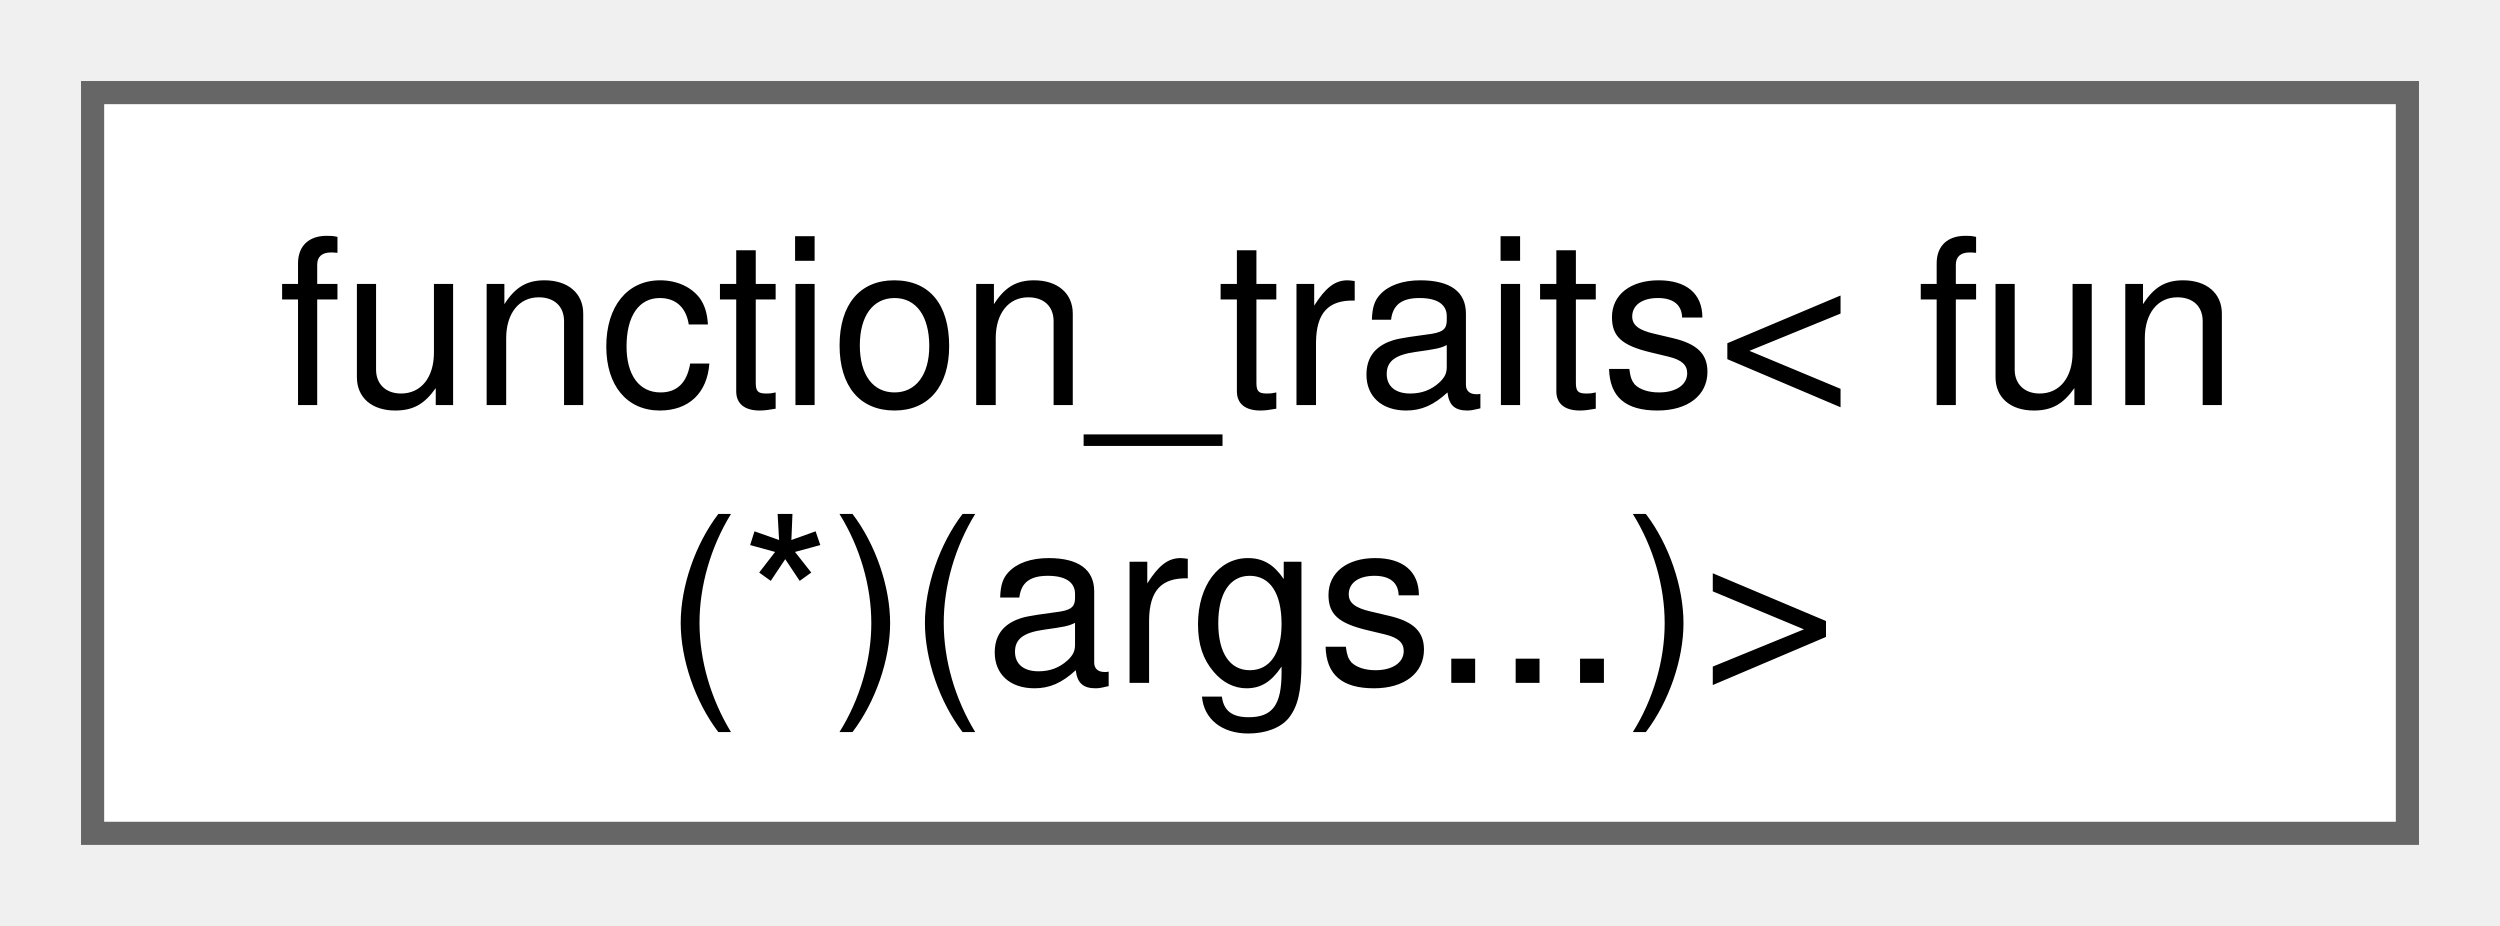
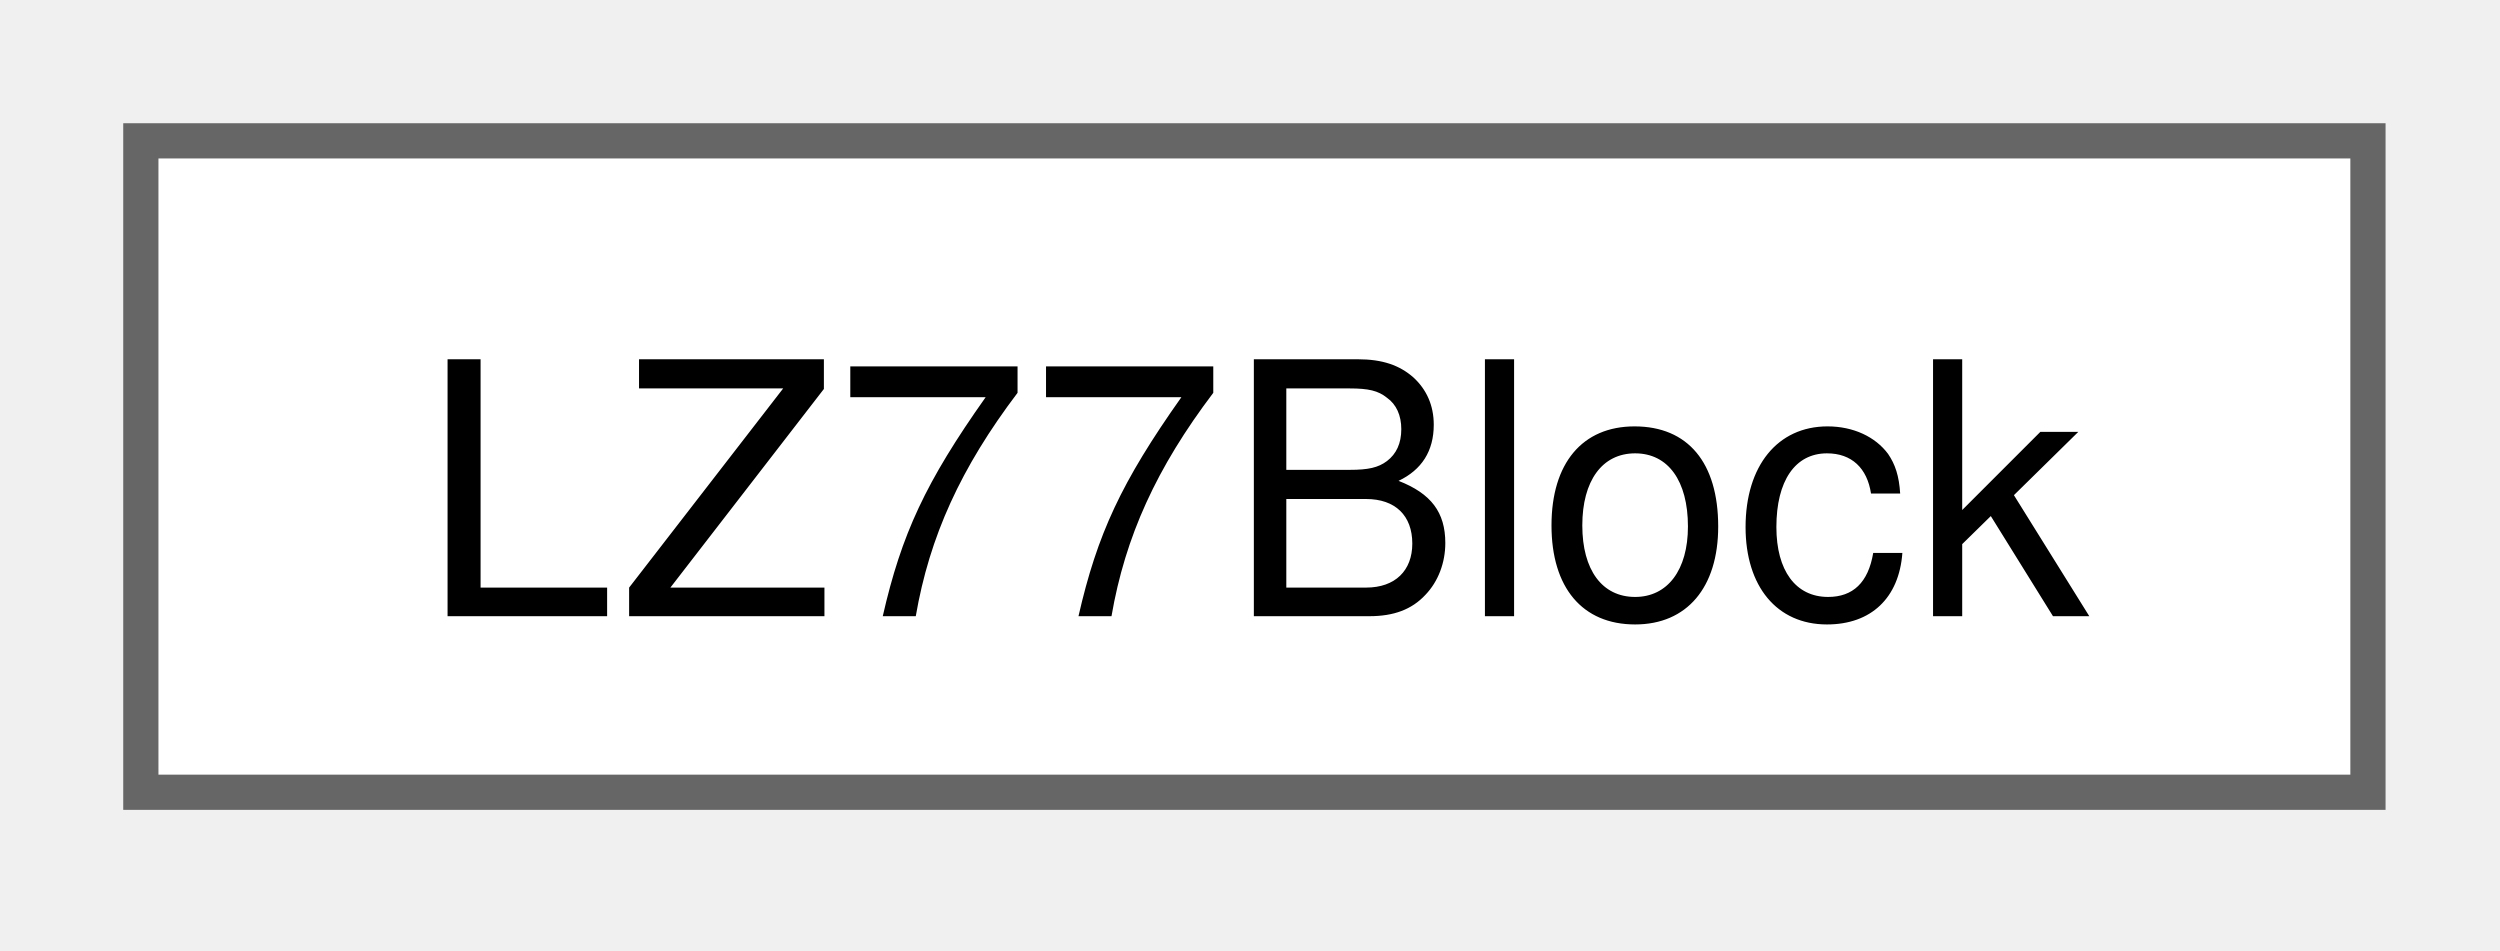
- <svg xmlns="http://www.w3.org/2000/svg" xmlns:xlink="http://www.w3.org/1999/xlink" width="108pt" height="40pt" viewBox="0.00 0.00 108.00 40.00">
-   <g id="graph0" class="graph" transform="scale(1 1) rotate(0) translate(4 36)">
+ <svg xmlns="http://www.w3.org/2000/svg" xmlns:xlink="http://www.w3.org/1999/xlink" width="71pt" height="27pt" viewBox="0.00 0.00 71.00 27.00">
+   <g id="graph0" class="graph" transform="scale(1 1) rotate(0) translate(4 22.5)">
    <g id="Node000000" class="node">
      <g id="a_Node000000">
-         <a xlink:href="structfunction__traits_3_01fun_07_5_08_07args_8_8_8_08_4.html" target="_top" xlink:title=" ">
-           <polygon fill="white" stroke="#666666" points="100,-32 0,-32 0,0 100,0 100,-32" />
-           <text xml:space="preserve" text-anchor="start" x="8" y="-18.5" font-family="Helvetica,sans-Serif" font-size="10.00">function_traits&lt; fun</text>
-           <text xml:space="preserve" text-anchor="middle" x="50" y="-6.5" font-family="Helvetica,sans-Serif" font-size="10.00">(*)(args...)&gt;</text>
+         <a xlink:href="classLZ77Block.html" target="_top" xlink:title="Represents a block of data encoded by LZ77.">
+           <polygon fill="white" stroke="#666666" points="63.25,-18.5 0,-18.5 0,0 63.25,0 63.25,-18.5" />
+           <text xml:space="preserve" text-anchor="middle" x="31.62" y="-5" font-family="Helvetica,sans-Serif" font-size="10.00">LZ77Block</text>
        </a>
      </g>
    </g>
  </g>
</svg>
